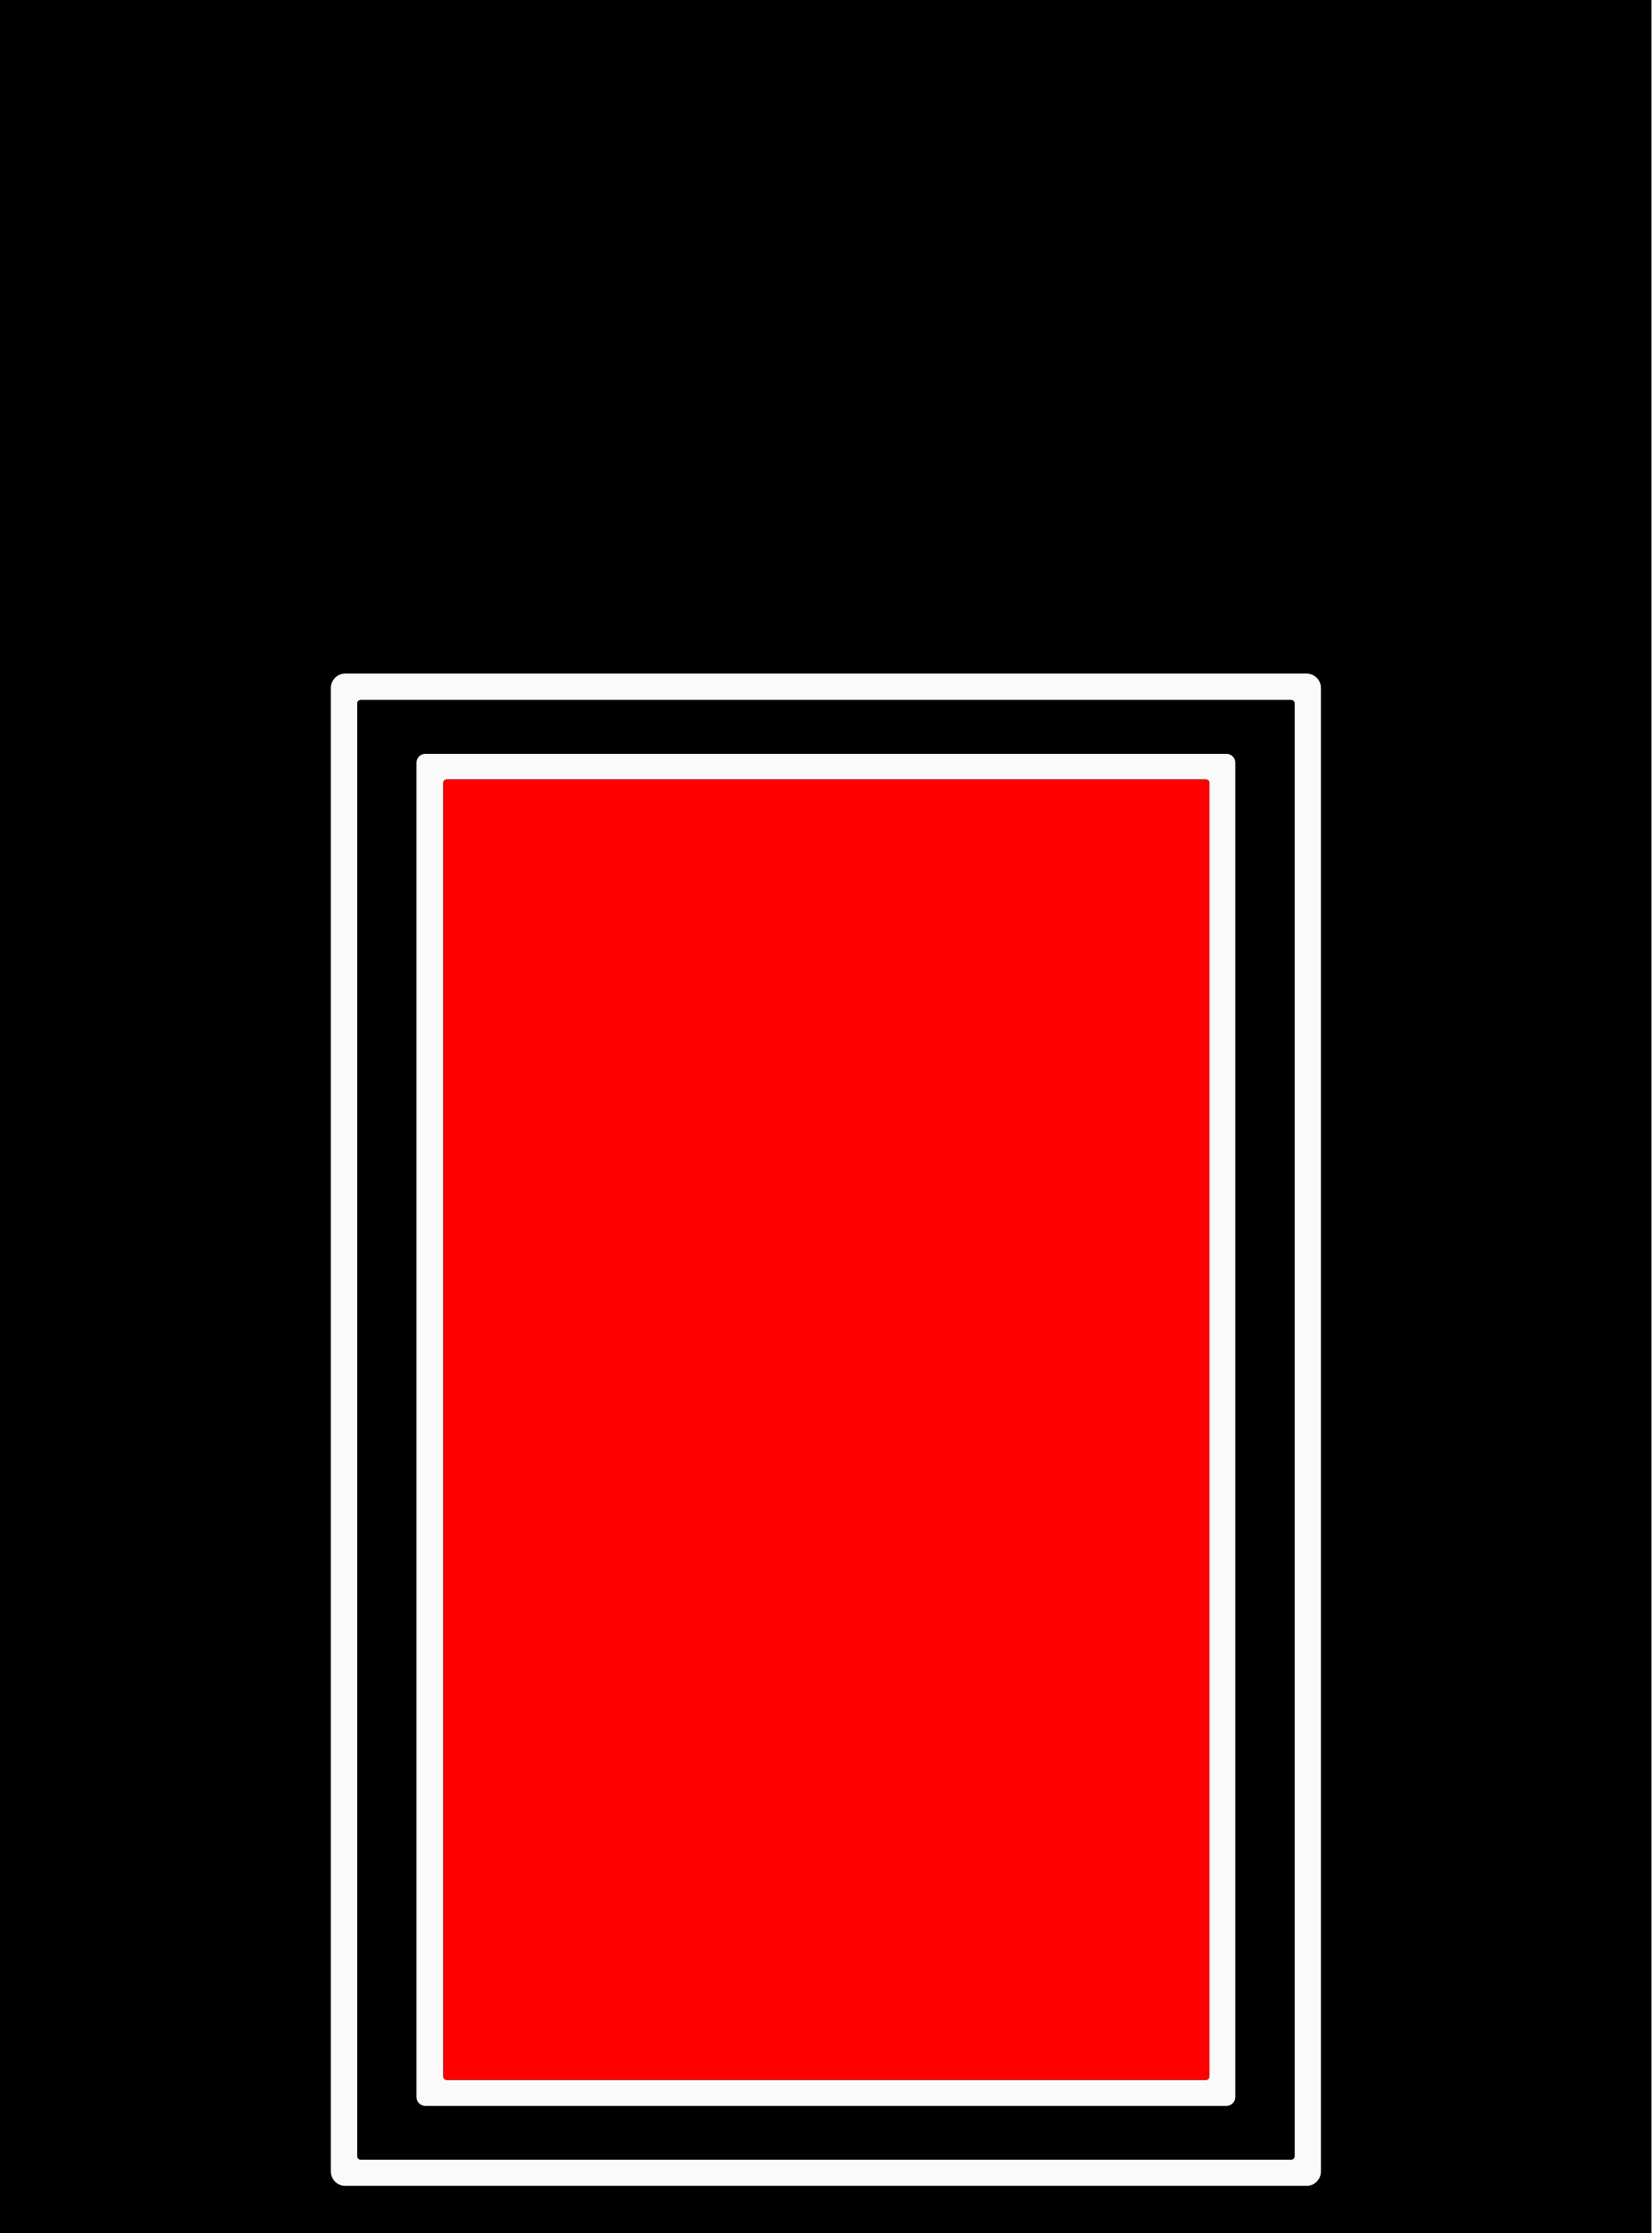
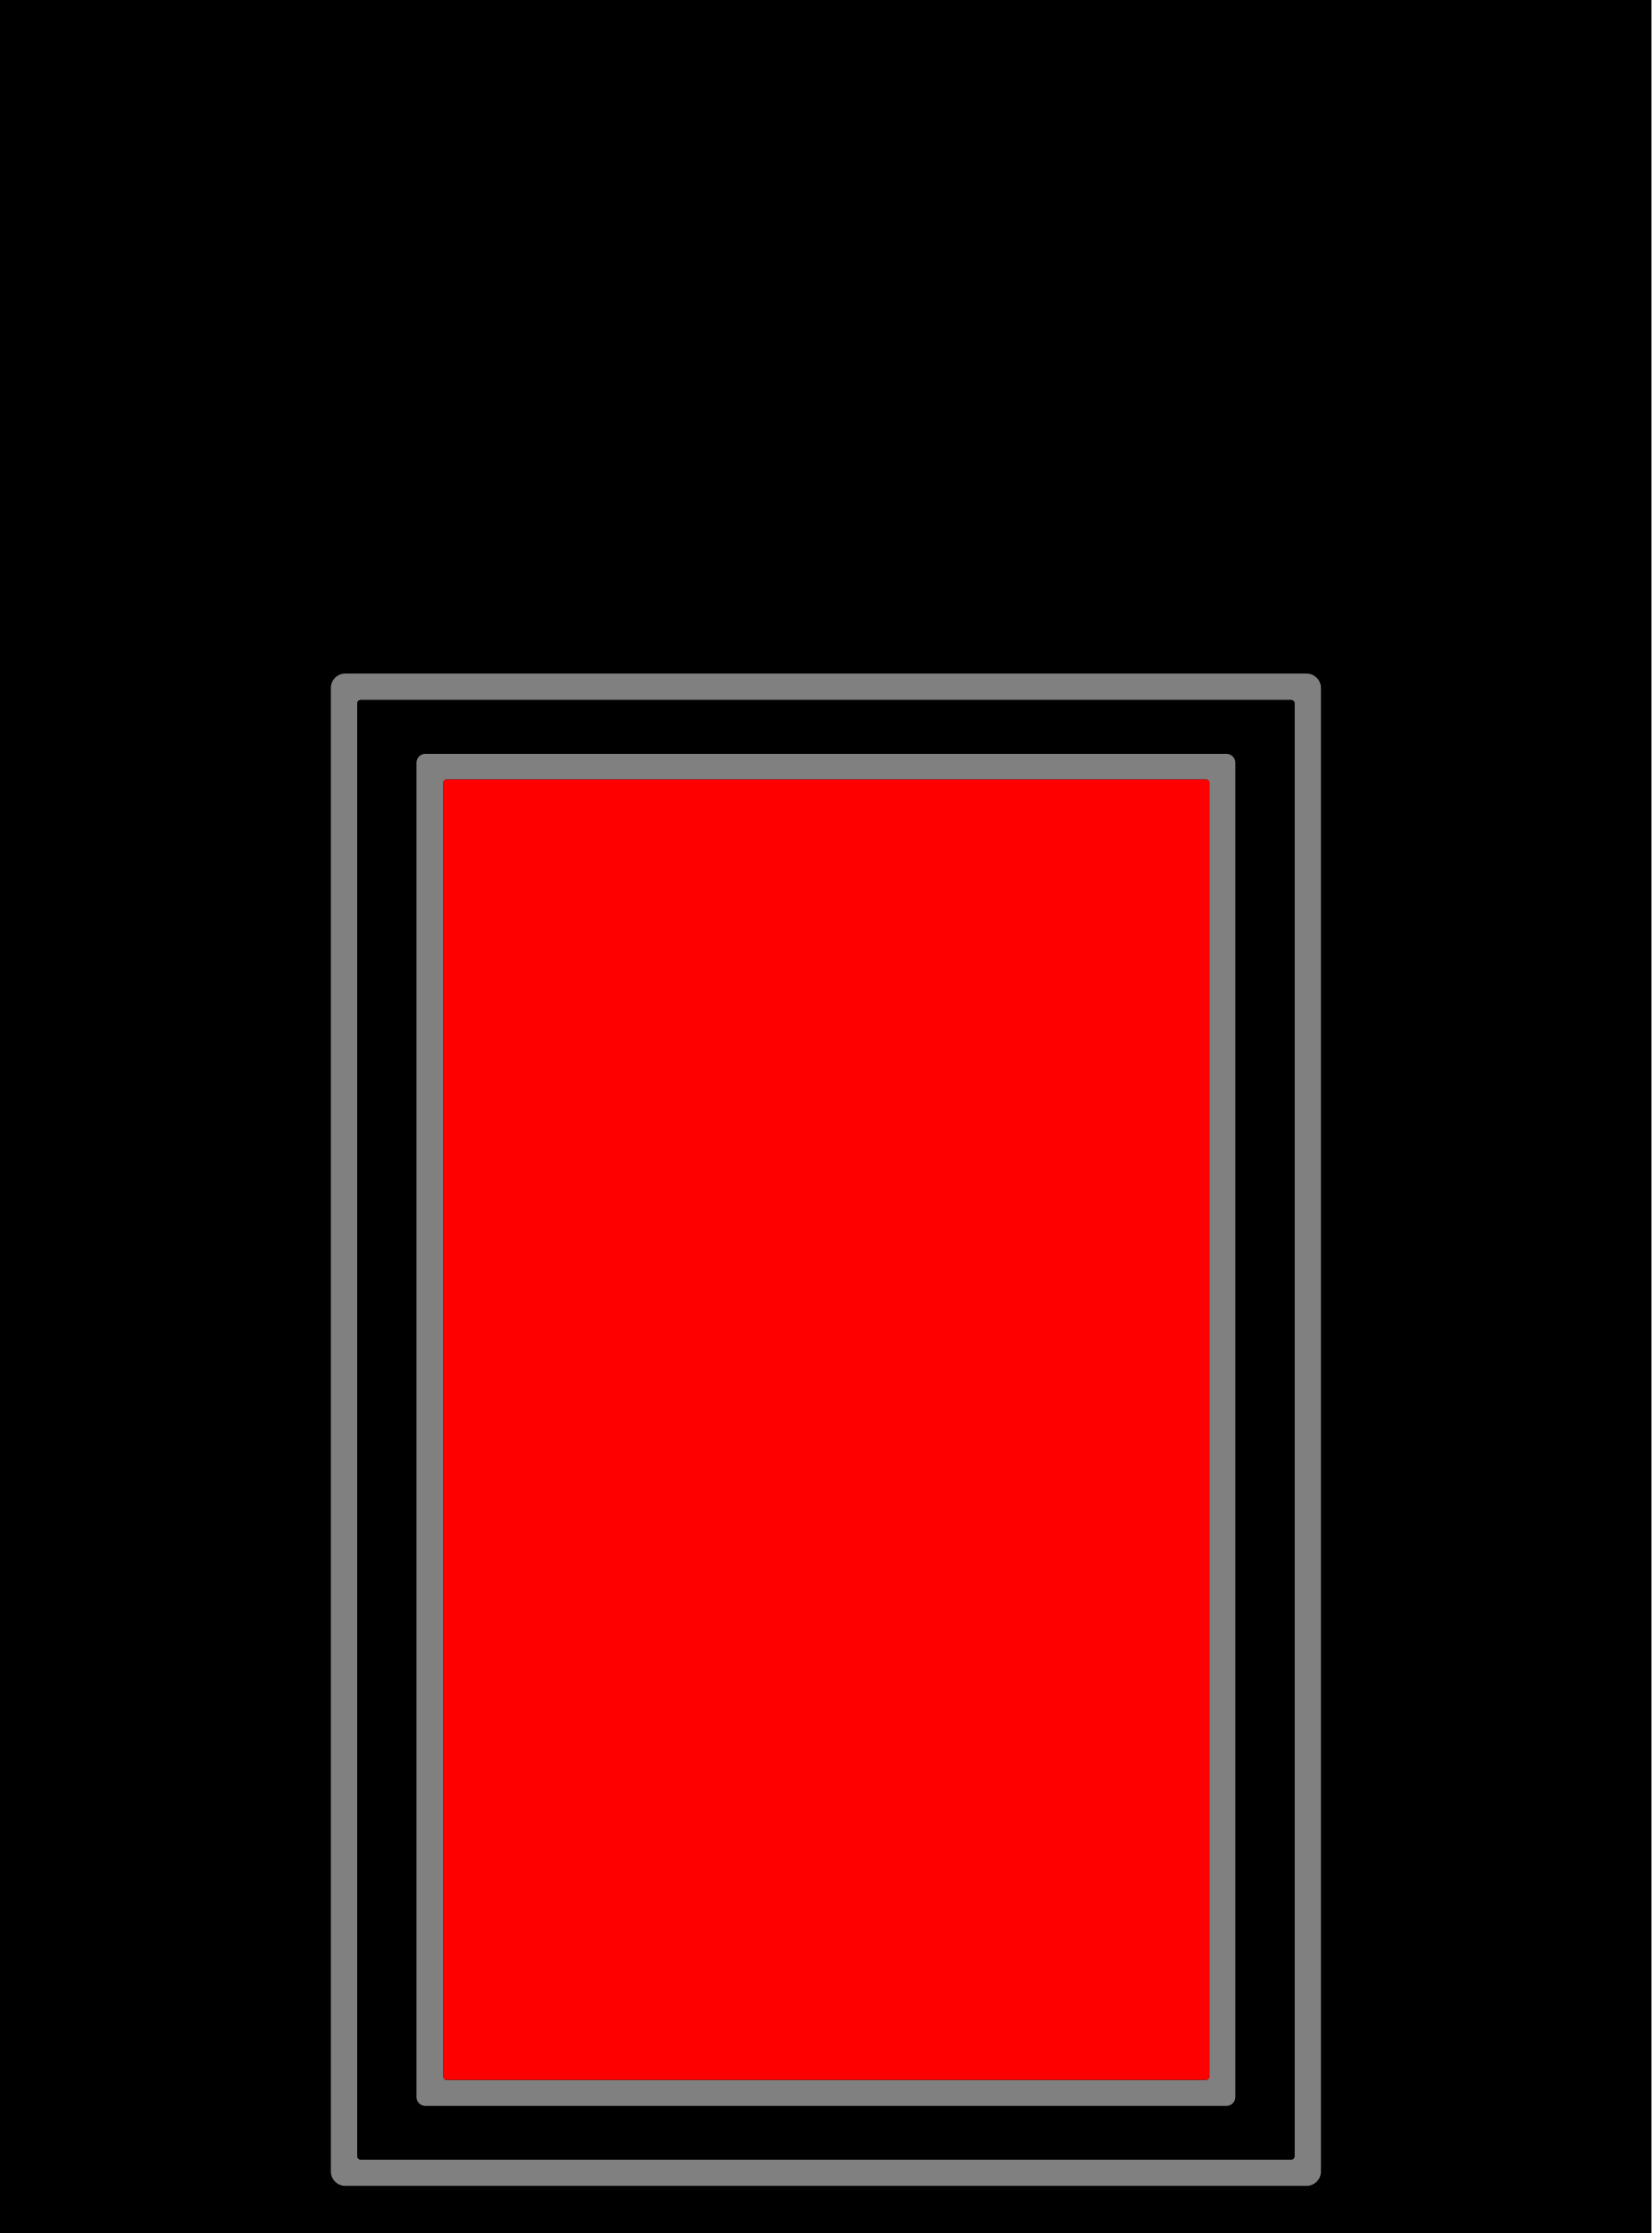
<svg xmlns="http://www.w3.org/2000/svg" width="307" height="415" viewBox="0 0 307 415" fill="none">
  <rect width="307" height="415" fill="black" />
-   <path d="M245.56 403.56C245.56 404.27 245.278 404.952 244.775 405.455C244.272 405.957 243.591 406.24 242.88 406.24H64.18C63.469 406.24 62.788 405.957 62.285 405.455C61.782 404.952 61.5 404.27 61.5 403.56V127.86C61.5 127.149 61.782 126.467 62.285 125.965C62.788 125.462 63.469 125.18 64.18 125.18H242.88C243.591 125.18 244.272 125.462 244.775 125.965C245.278 126.467 245.56 127.149 245.56 127.86V403.56ZM67.02 130.1C66.864 130.1 66.713 130.162 66.603 130.272C66.492 130.383 66.43 130.533 66.43 130.69V400.75C66.43 400.906 66.492 401.056 66.603 401.167C66.713 401.278 66.864 401.34 67.02 401.34H240.05C240.127 401.34 240.204 401.324 240.276 401.295C240.347 401.265 240.412 401.222 240.467 401.167C240.522 401.112 240.565 401.047 240.595 400.975C240.625 400.904 240.64 400.827 240.64 400.75V130.69C240.64 130.612 240.625 130.535 240.595 130.464C240.565 130.392 240.522 130.327 240.467 130.272C240.412 130.218 240.347 130.174 240.276 130.145C240.204 130.115 240.127 130.1 240.05 130.1H67.02Z" fill="#FAFAFA" />
+   <path d="M245.56 403.56C245.56 404.27 245.278 404.952 244.775 405.455C244.272 405.957 243.591 406.24 242.88 406.24H64.18C63.469 406.24 62.788 405.957 62.285 405.455C61.782 404.952 61.5 404.27 61.5 403.56V127.86C61.5 127.149 61.782 126.467 62.285 125.965C62.788 125.462 63.469 125.18 64.18 125.18H242.88C243.591 125.18 244.272 125.462 244.775 125.965C245.278 126.467 245.56 127.149 245.56 127.86V403.56ZM67.02 130.1C66.864 130.1 66.713 130.162 66.603 130.272C66.492 130.383 66.43 130.533 66.43 130.69V400.75C66.43 400.906 66.492 401.056 66.603 401.167C66.713 401.278 66.864 401.34 67.02 401.34H240.05C240.127 401.34 240.204 401.324 240.276 401.295C240.347 401.265 240.412 401.222 240.467 401.167C240.522 401.112 240.565 401.047 240.595 400.975C240.625 400.904 240.64 400.827 240.64 400.75V130.69C240.64 130.612 240.625 130.535 240.595 130.464C240.565 130.392 240.522 130.327 240.467 130.272C240.412 130.218 240.347 130.174 240.276 130.145C240.204 130.115 240.127 130.1 240.05 130.1H67.02Z" fill="rgba(255,255,255,0.5)" />
  <path d="M67.02 130.1H240.05C240.128 130.1 240.204 130.115 240.276 130.145C240.348 130.174 240.413 130.218 240.467 130.272C240.522 130.327 240.566 130.392 240.595 130.464C240.625 130.535 240.64 130.612 240.64 130.69V400.75C240.64 400.827 240.625 400.904 240.595 400.975C240.566 401.047 240.522 401.112 240.467 401.167C240.413 401.222 240.348 401.265 240.276 401.295C240.204 401.324 240.128 401.34 240.05 401.34H67.02C66.864 401.34 66.714 401.277 66.603 401.167C66.492 401.056 66.43 400.906 66.43 400.75V130.69C66.43 130.533 66.492 130.383 66.603 130.272C66.714 130.162 66.864 130.1 67.02 130.1ZM229.64 141.75C229.64 141.312 229.466 140.892 229.157 140.583C228.847 140.273 228.428 140.1 227.99 140.1H79.07C78.633 140.1 78.213 140.273 77.903 140.583C77.594 140.892 77.42 141.312 77.42 141.75V389.73C77.42 390.167 77.594 390.587 77.903 390.896C78.213 391.206 78.633 391.38 79.07 391.38H227.99C228.428 391.38 228.847 391.206 229.157 390.896C229.466 390.587 229.64 390.167 229.64 389.73V141.75Z" fill="black" />
-   <path d="M229.64 389.73C229.64 390.167 229.466 390.587 229.157 390.896C228.847 391.206 228.428 391.38 227.99 391.38H79.07C78.632 391.38 78.213 391.206 77.903 390.896C77.594 390.587 77.42 390.167 77.42 389.73V141.75C77.42 141.312 77.594 140.892 77.903 140.583C78.213 140.273 78.632 140.1 79.07 140.1H227.99C228.428 140.1 228.847 140.273 229.157 140.583C229.466 140.892 229.64 141.312 229.64 141.75V389.73ZM224.8 145.44C224.8 145.286 224.739 145.138 224.63 145.029C224.521 144.921 224.374 144.86 224.22 144.86H83C82.846 144.86 82.699 144.921 82.59 145.029C82.481 145.138 82.42 145.286 82.42 145.44V385.96C82.42 386.113 82.481 386.261 82.59 386.37C82.699 386.479 82.846 386.54 83 386.54H224.22C224.374 386.54 224.521 386.479 224.63 386.37C224.739 386.261 224.8 386.113 224.8 385.96V145.44Z" fill="#FAFAFA" />
+   <path d="M229.64 389.73C229.64 390.167 229.466 390.587 229.157 390.896C228.847 391.206 228.428 391.38 227.99 391.38H79.07C78.632 391.38 78.213 391.206 77.903 390.896C77.594 390.587 77.42 390.167 77.42 389.73V141.75C77.42 141.312 77.594 140.892 77.903 140.583C78.213 140.273 78.632 140.1 79.07 140.1H227.99C228.428 140.1 228.847 140.273 229.157 140.583C229.466 140.892 229.64 141.312 229.64 141.75V389.73ZM224.8 145.44C224.8 145.286 224.739 145.138 224.63 145.029C224.521 144.921 224.374 144.86 224.22 144.86H83C82.846 144.86 82.699 144.921 82.59 145.029C82.481 145.138 82.42 145.286 82.42 145.44V385.96C82.42 386.113 82.481 386.261 82.59 386.37C82.699 386.479 82.846 386.54 83 386.54H224.22C224.374 386.54 224.521 386.479 224.63 386.37C224.739 386.261 224.8 386.113 224.8 385.96V145.44Z" fill="rgba(255,255,255,0.5)" />
  <path d="M224.22 144.86H83C82.68 144.86 82.42 145.12 82.42 145.44V385.96C82.42 386.281 82.68 386.54 83 386.54H224.22C224.54 386.54 224.8 386.281 224.8 385.96V145.44C224.8 145.12 224.54 144.86 224.22 144.86Z" fill="#FF0000" />
</svg>
